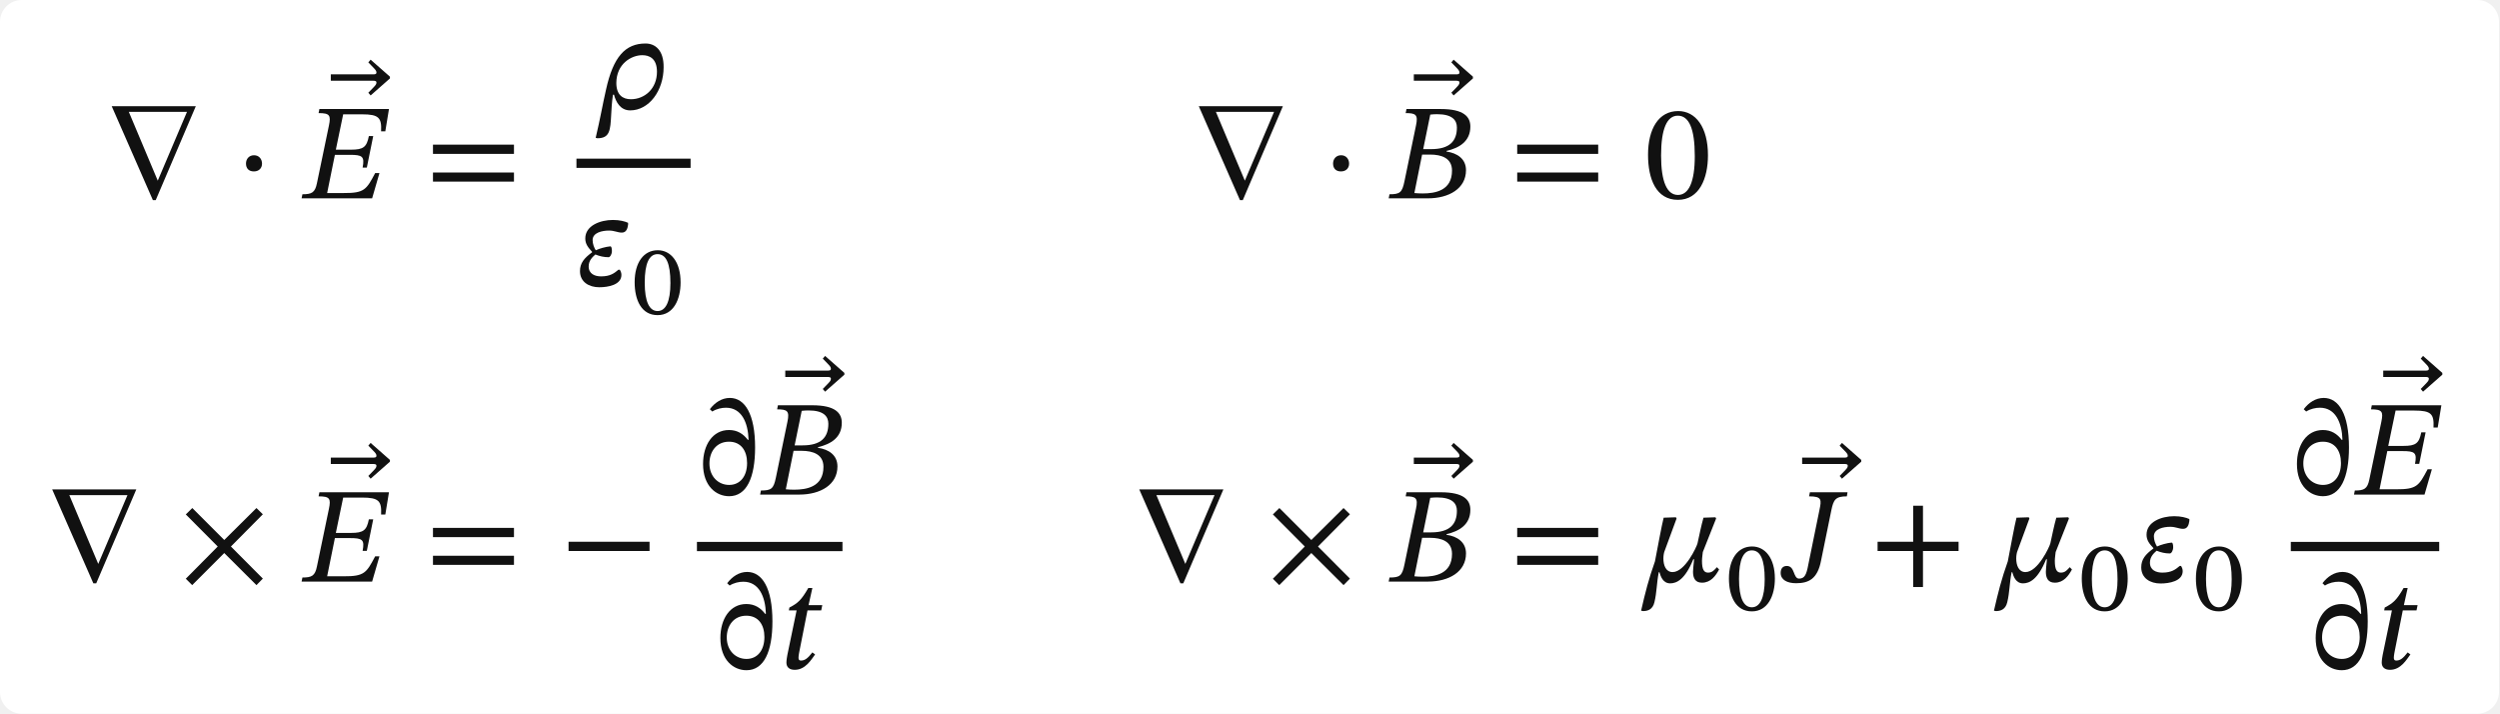
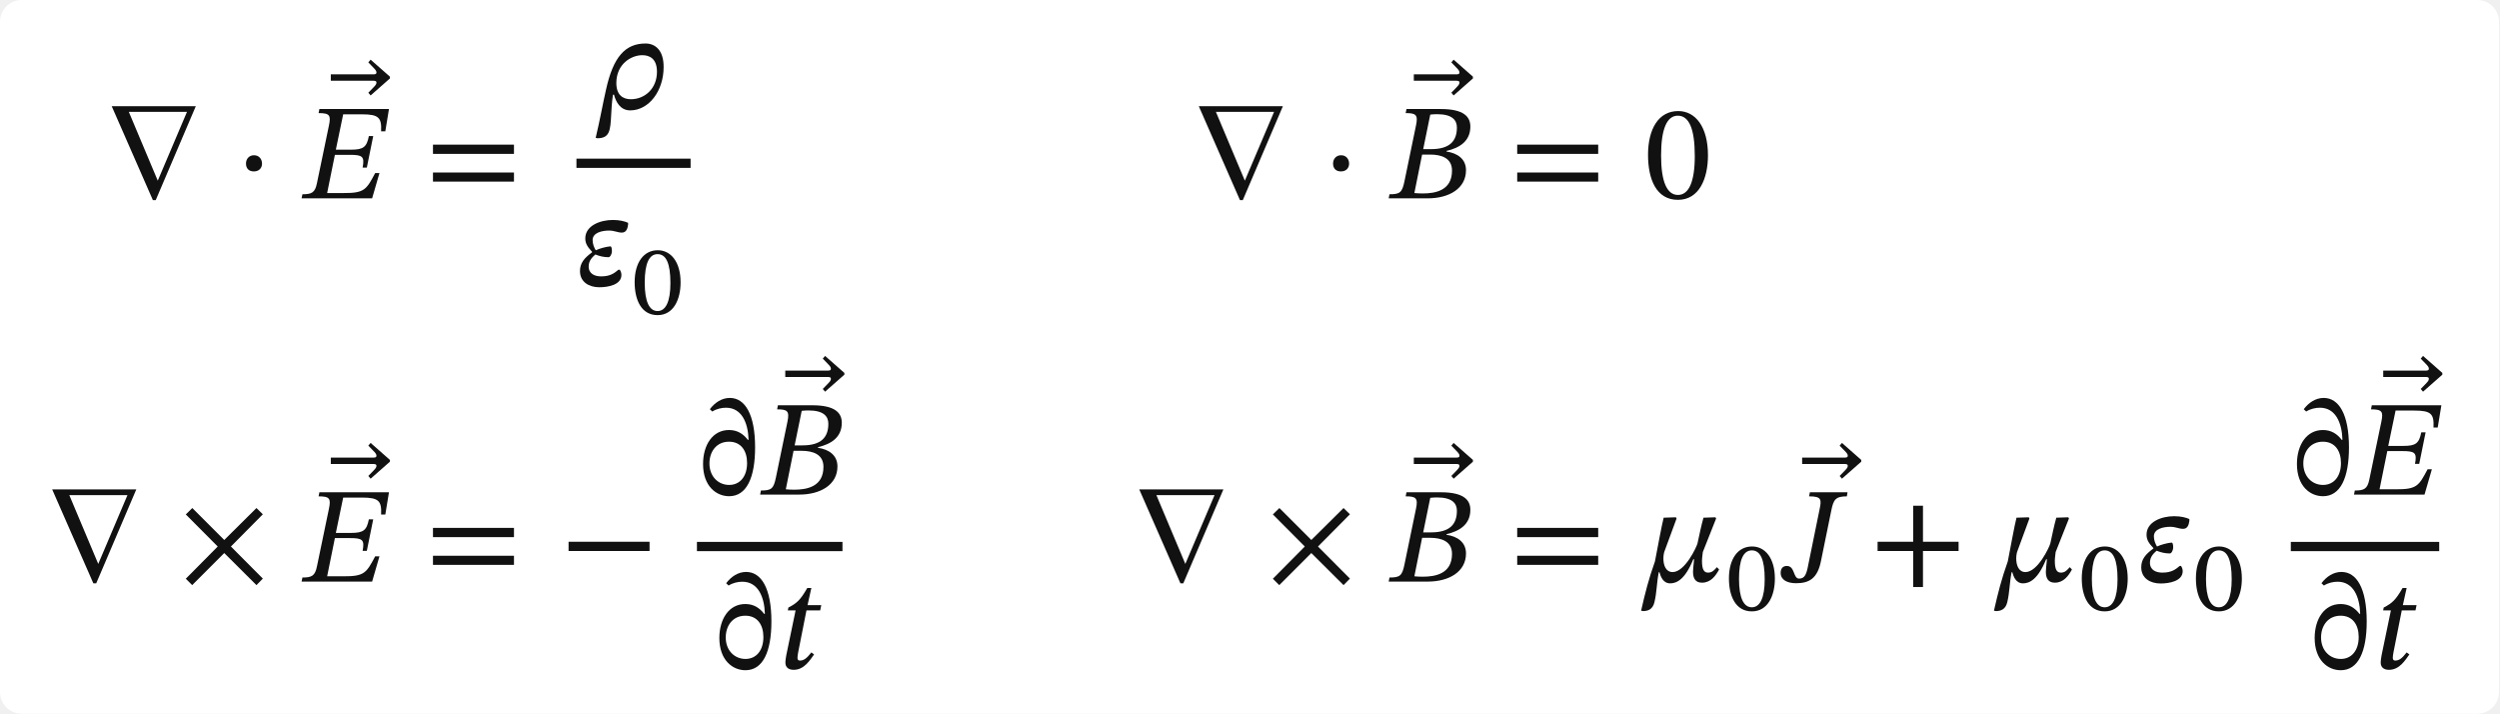
<svg xmlns="http://www.w3.org/2000/svg" viewBox="-320 -2883.05 18389.777 5250.1" width="551.693" height="157.503" style="vertical-align: -2.047em" role="img" aria-labelledby="mathra-189859ff-speech" lang="en" data-mathra-version="1.8.0">
  <rect x="-320" y="-2883.05" width="18389.777" height="5250.1" rx="160" fill="#ffffff" />
  <style>svg:root{color:#111}</style>
  <defs>
    <path id="mathra-189859ff-g1628" d="M683 678 L64 678 L367 -13 L388 -13 Z M618 636 L403 130 L190 636 Z" />
    <path id="mathra-189859ff-g1101" d="M200 255 C200 288 179 317 141 317 C104 317 82 289 82 256 C82 222 101 198 140 198 C179 198 200 224 200 255 Z" />
    <path id="mathra-189859ff-g3304" d="M560 186 L528 186 L528 185 C464 65 450 38 296 39 L175 39 L232 320 L342 320 C434 320 452 309 436 226 L467 226 L514 458 L482 458 C466 377 442 358 350 358 L239 358 L293 618 L432 618 C555 618 577 593 572 493 L603 493 L630 657 L118 657 L112 627 C194 627 204 611 188 535 L100 112 C86 42 62 30 -7 30 L-13 0 L506 0 Z" />
    <path id="mathra-189859ff-g1277" d="M-3 718 L-145 843 L-162 823 L-127 787 C-112 771 -102 762 -102 748 C-102 737 -112 735 -127 735 L-438 735 L-438 688 L-127 688 C-112 688 -102 686 -102 675 C-102 661 -112 652 -127 636 L-162 600 L-145 580 L-3 705 Z" />
    <path id="mathra-189859ff-g1202" d="M658 327 L658 395 L62 395 L62 327 Z M658 123 L658 190 L62 190 L62 123 Z" />
    <path id="mathra-189859ff-g4031" d="M122 104 L130 104 C143 54 175 -11 249 -11 C387 -11 495 133 495 307 C496 432 433 481 362 481 C213 481 124 383 71 141 C48 42 27 -80 -5 -213 L8 -216 C100 -216 103 -155 109 -45 C111 -3 114 47 122 104 Z M147 191 C148 333 259 395 338 395 C390 395 446 371 446 273 C446 148 355 71 254 71 C194 71 147 103 147 191 Z" />
    <path id="mathra-189859ff-g4019" d="M142 258 C130 277 119 305 119 333 C119 388 189 403 240 403 C280 403 303 388 334 388 C366 388 376 416 380 446 L380 460 C356 471 318 481 268 481 C176 481 65 440 65 345 C65 305 85 279 115 247 L115 243 C56 200 26 163 26 105 C26 24 93 -14 168 -14 C232 -14 331 3 331 77 C331 91 326 104 319 115 L309 115 C279 90 250 66 181 66 C136 66 90 84 90 139 C90 183 118 208 139 227 C173 214 201 207 237 207 C247 207 261 227 261 253 C261 275 256 287 250 287 C215 284 167 270 142 258 Z" />
    <path id="mathra-189859ff-g4273" d="M532 331 C532 546 430 669 292 669 C144 669 49 540 49 333 C49 147 119 -13 290 -13 C459 -13 532 154 532 331 Z M425 324 C425 129 376 30 290 30 C204 30 155 127 155 328 C155 532 202 628 290 628 C379 628 425 533 425 324 Z" />
    <path id="mathra-189859ff-g3301" d="M413 349 C508 371 588 420 588 528 C588 600 540 657 371 657 L118 657 L112 627 C186 627 205 616 188 536 L103 125 C86 42 69 30 -7 30 L-13 0 L275 0 C432 0 556 73 556 207 C556 291 491 333 413 344 Z M233 322 L292 322 C376 322 453 296 453 204 C453 56 328 36 237 36 C212 36 199 37 176 39 Z M241 362 L293 616 C314 618 323 619 343 619 C455 619 489 575 489 521 C489 422 437 362 299 362 Z" />
    <path id="mathra-189859ff-g1137" d="M468 317 C468 523 378 642 249 642 C104 642 27 510 27 320 C27 143 86 -11 247 -11 C404 -11 468 146 468 317 Z M371 311 C371 119 326 25 247 25 C167 25 123 121 123 315 C123 513 167 608 246 608 C328 608 371 514 371 311 Z" />
    <path id="mathra-189859ff-g1200" d="M644 22 L409 258 L644 495 L597 541 L360 306 L125 541 L77 494 L312 258 L77 21 L124 -26 L360 210 L597 -26 Z" />
    <path id="mathra-189859ff-g1197" d="M658 225 L658 293 L62 293 L62 225 Z" />
    <path id="mathra-189859ff-g1622" d="M236 475 C115 475 45 364 45 225 C45 62 142 -12 237 -12 C365 -12 428 123 428 347 C428 592 353 711 242 711 C183 711 132 677 95 628 L113 611 C145 631 182 639 214 639 C329 639 376 529 380 404 L375 402 C341 447 297 475 236 475 Z M236 389 C324 389 369 323 369 232 C369 135 318 71 237 71 C158 71 92 132 92 229 C92 314 142 389 236 389 Z" />
    <path id="mathra-189859ff-g3347" d="M317 467 L216 467 L244 593 L214 593 C164 506 139 482 75 449 L71 428 L128 428 L60 101 C58 91 53 61 53 44 C53 13 72 -9 114 -9 C193 -9 235 65 264 104 L244 119 C209 74 188 59 159 59 C145 59 142 69 142 80 C142 97 149 130 149 130 L208 428 L309 428 Z" />
    <path id="mathra-189859ff-g4026" d="M528 464 L523 473 L435 470 C419 415 403 335 391 281 C385 256 299 70 208 70 C158 70 140 120 140 170 C140 196 146 217 146 217 L237 464 L232 473 L142 470 C127 412 99 256 78 149 C31 17 7 -79 -24 -214 L-10 -217 C23 -217 61 -207 74 -152 C92 -78 90 -12 106 69 L111 69 C119 41 136 -13 190 -13 C239 -13 300 17 360 164 L366 164 C361 111 358 91 358 72 C358 25 375 -8 424 -8 C489 -8 525 43 550 89 L534 106 C516 87 501 66 469 66 C439 66 424 88 424 153 C424 175 430 211 430 217 Z" />
    <path id="mathra-189859ff-g3309" d="M172 123 C159 53 146 22 105 22 C59 22 76 115 14 115 C-14 115 -31 97 -31 64 C-31 13 17 -12 82 -12 C176 -12 240 20 266 153 L342 525 C358 603 373 627 456 627 L461 657 L184 657 L178 627 C274 627 270 602 254 525 Z" />
    <path id="mathra-189859ff-g1196" d="M658 225 L658 293 L396 293 L396 558 L324 558 L324 293 L62 293 L62 225 L324 225 L324 -40 L396 -40 L396 225 Z" />
  </defs>
  <g fill="currentColor" stroke="none" transform="scale(1,-1)">
    <use href="#mathra-189859ff-g1628" x="438" y="1424.05" />
    <use href="#mathra-189859ff-g1101" x="1408.222" y="1424.05" />
    <use href="#mathra-189859ff-g3304" x="1912.444" y="1424.05" />
    <use href="#mathra-189859ff-g1277" x="2552.444" y="1601.05" />
    <use href="#mathra-189859ff-g1202" x="2804.222" y="1424.05" />
    <use href="#mathra-189859ff-g4031" x="4068.5" y="2082.05" />
    <use href="#mathra-189859ff-g4019" x="3922" y="784.05" />
    <use href="#mathra-189859ff-g4273" transform="translate(4316 574.05) scale(0.7)" />
    <rect x="3922" y="1648.05" width="840" height="68" />
    <use href="#mathra-189859ff-g1628" x="8437.667" y="1424.05" />
    <use href="#mathra-189859ff-g1101" x="9407.89" y="1424.05" />
    <use href="#mathra-189859ff-g3301" x="9912.111" y="1424.05" />
    <use href="#mathra-189859ff-g1277" x="10522.111" y="1601.05" />
    <use href="#mathra-189859ff-g1202" x="10782.889" y="1424.05" />
    <use href="#mathra-189859ff-g1137" x="11780.667" y="1424.05" />
    <use href="#mathra-189859ff-g1628" x="0" y="-1395.05" />
    <use href="#mathra-189859ff-g1200" x="970.222" y="-1395.05" />
    <use href="#mathra-189859ff-g3304" x="1912.444" y="-1395.05" />
    <use href="#mathra-189859ff-g1277" x="2552.444" y="-1218.05" />
    <use href="#mathra-189859ff-g1202" x="2804.222" y="-1395.05" />
    <use href="#mathra-189859ff-g1197" x="3802" y="-1395.05" />
    <use href="#mathra-189859ff-g1622" x="4808.667" y="-755.05" />
    <use href="#mathra-189859ff-g3301" x="5286.667" y="-755.05" />
    <use href="#mathra-189859ff-g1277" x="5896.667" y="-578.05" />
-     <use href="#mathra-189859ff-g1622" x="4936.167" y="-2035.05" />
-     <use href="#mathra-189859ff-g3347" x="5414.167" y="-2035.05" />
+     <use href="#mathra-189859ff-g1622" x="4928.667" y="-2035.05" />
+     <use href="#mathra-189859ff-g3347" x="5406.667" y="-2035.05" />
    <rect x="4808.667" y="-1171.05" width="1071" height="68" />
    <use href="#mathra-189859ff-g1628" x="7999.667" y="-1395.05" />
    <use href="#mathra-189859ff-g1200" x="8969.89" y="-1395.05" />
    <use href="#mathra-189859ff-g3301" x="9912.111" y="-1395.05" />
    <use href="#mathra-189859ff-g1277" x="10522.111" y="-1218.05" />
    <use href="#mathra-189859ff-g1202" x="10782.889" y="-1395.05" />
    <use href="#mathra-189859ff-g4026" x="11780.667" y="-1395.05" />
    <use href="#mathra-189859ff-g4273" transform="translate(12368.667 -1605.05) scale(0.7)" />
    <use href="#mathra-189859ff-g3309" x="12814.667" y="-1395.05" />
    <use href="#mathra-189859ff-g1277" x="13379.667" y="-1218.05" />
    <use href="#mathra-189859ff-g1196" x="13434.889" y="-1395.05" />
    <use href="#mathra-189859ff-g4026" x="14377.111" y="-1395.05" />
    <use href="#mathra-189859ff-g4273" transform="translate(14965.111 -1605.05) scale(0.7)" />
    <use href="#mathra-189859ff-g4019" x="15411.111" y="-1395.05" />
    <use href="#mathra-189859ff-g4273" transform="translate(15805.111 -1605.05) scale(0.7)" />
    <use href="#mathra-189859ff-g1622" x="16537.777" y="-755.05" />
    <use href="#mathra-189859ff-g3304" x="17015.777" y="-755.05" />
    <use href="#mathra-189859ff-g1277" x="17655.777" y="-578.05" />
-     <use href="#mathra-189859ff-g1622" x="16675.777" y="-2035.05" />
-     <use href="#mathra-189859ff-g3347" x="17153.777" y="-2035.05" />
+     <use href="#mathra-189859ff-g1622" x="16668.277" y="-2035.05" />
+     <use href="#mathra-189859ff-g3347" x="17146.277" y="-2035.05" />
    <rect x="16537.777" y="-1171.05" width="1092" height="68" />
  </g>
  <text x="0" y="0" font-size="1000" textLength="17749.777" lengthAdjust="spacingAndGlyphs" fill="transparent" aria-hidden="true">∇ · E⃗ = ρ/(ε_0) ∇ · B⃗ = 0; ∇ × E⃗ = −(∂B⃗)/(∂t) ∇ × B⃗ = μ_0J⃗ + μ_0ε_0(∂E⃗)/(∂t)</text>
</svg>
